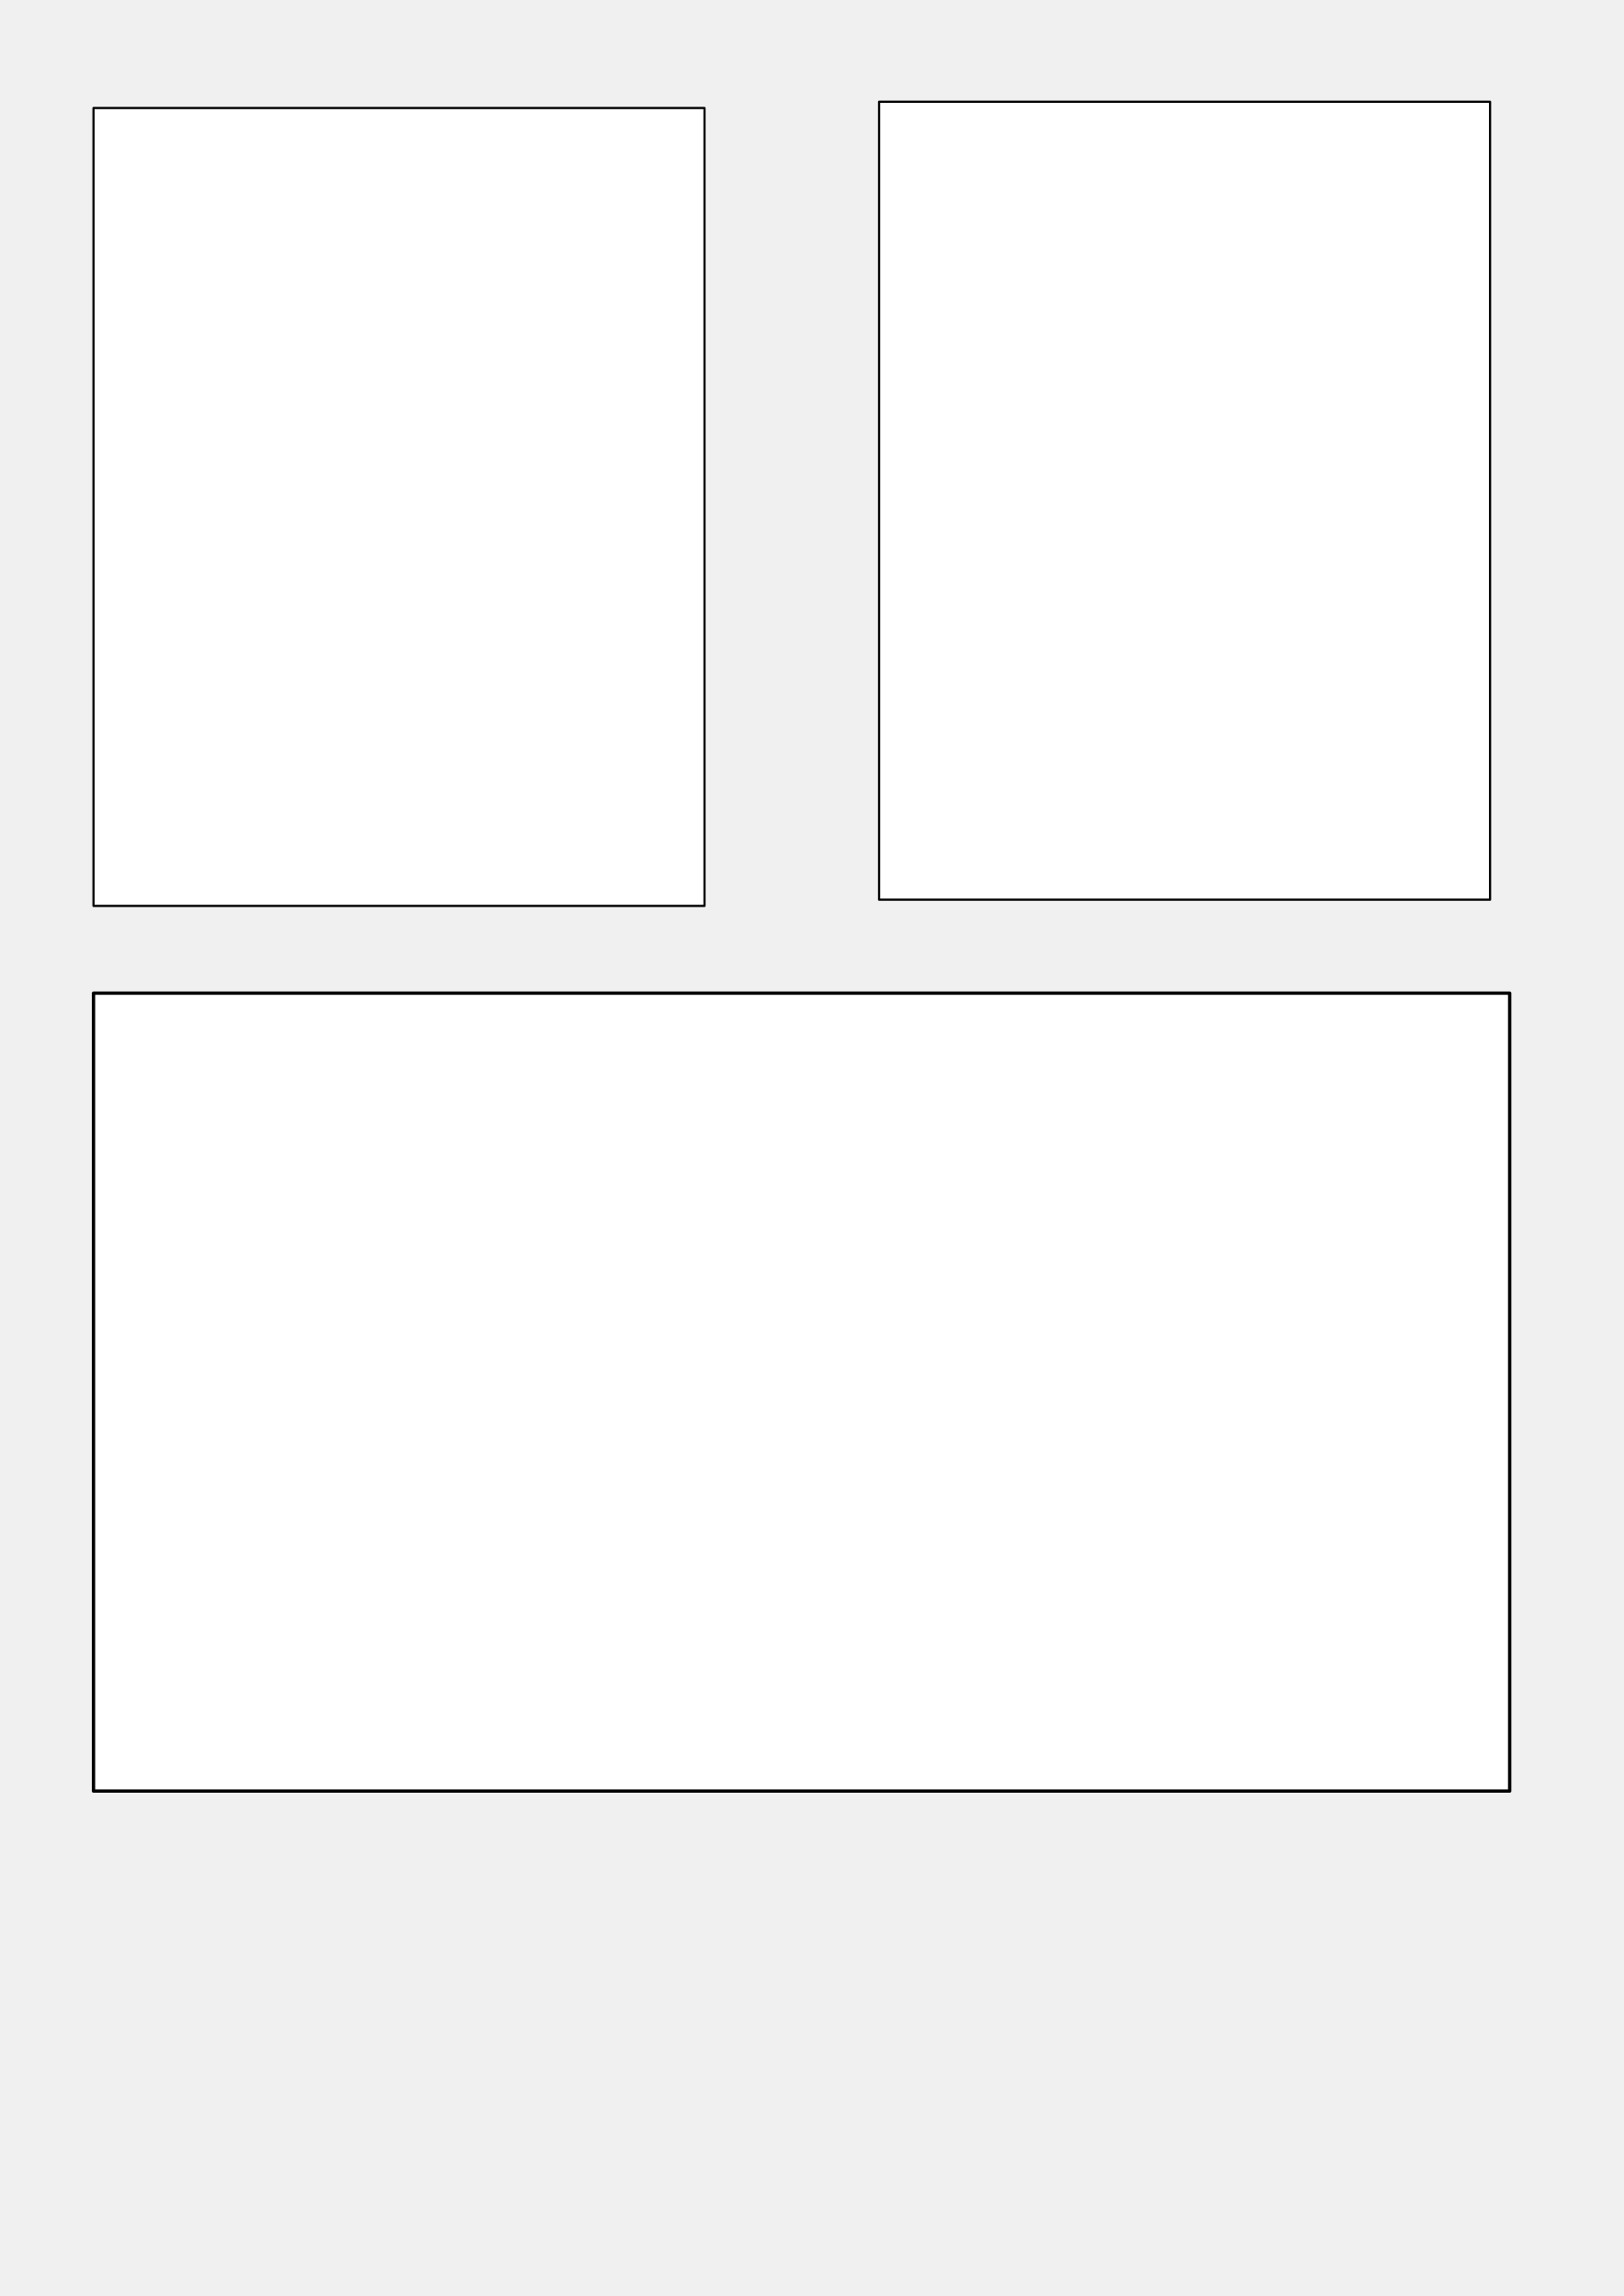
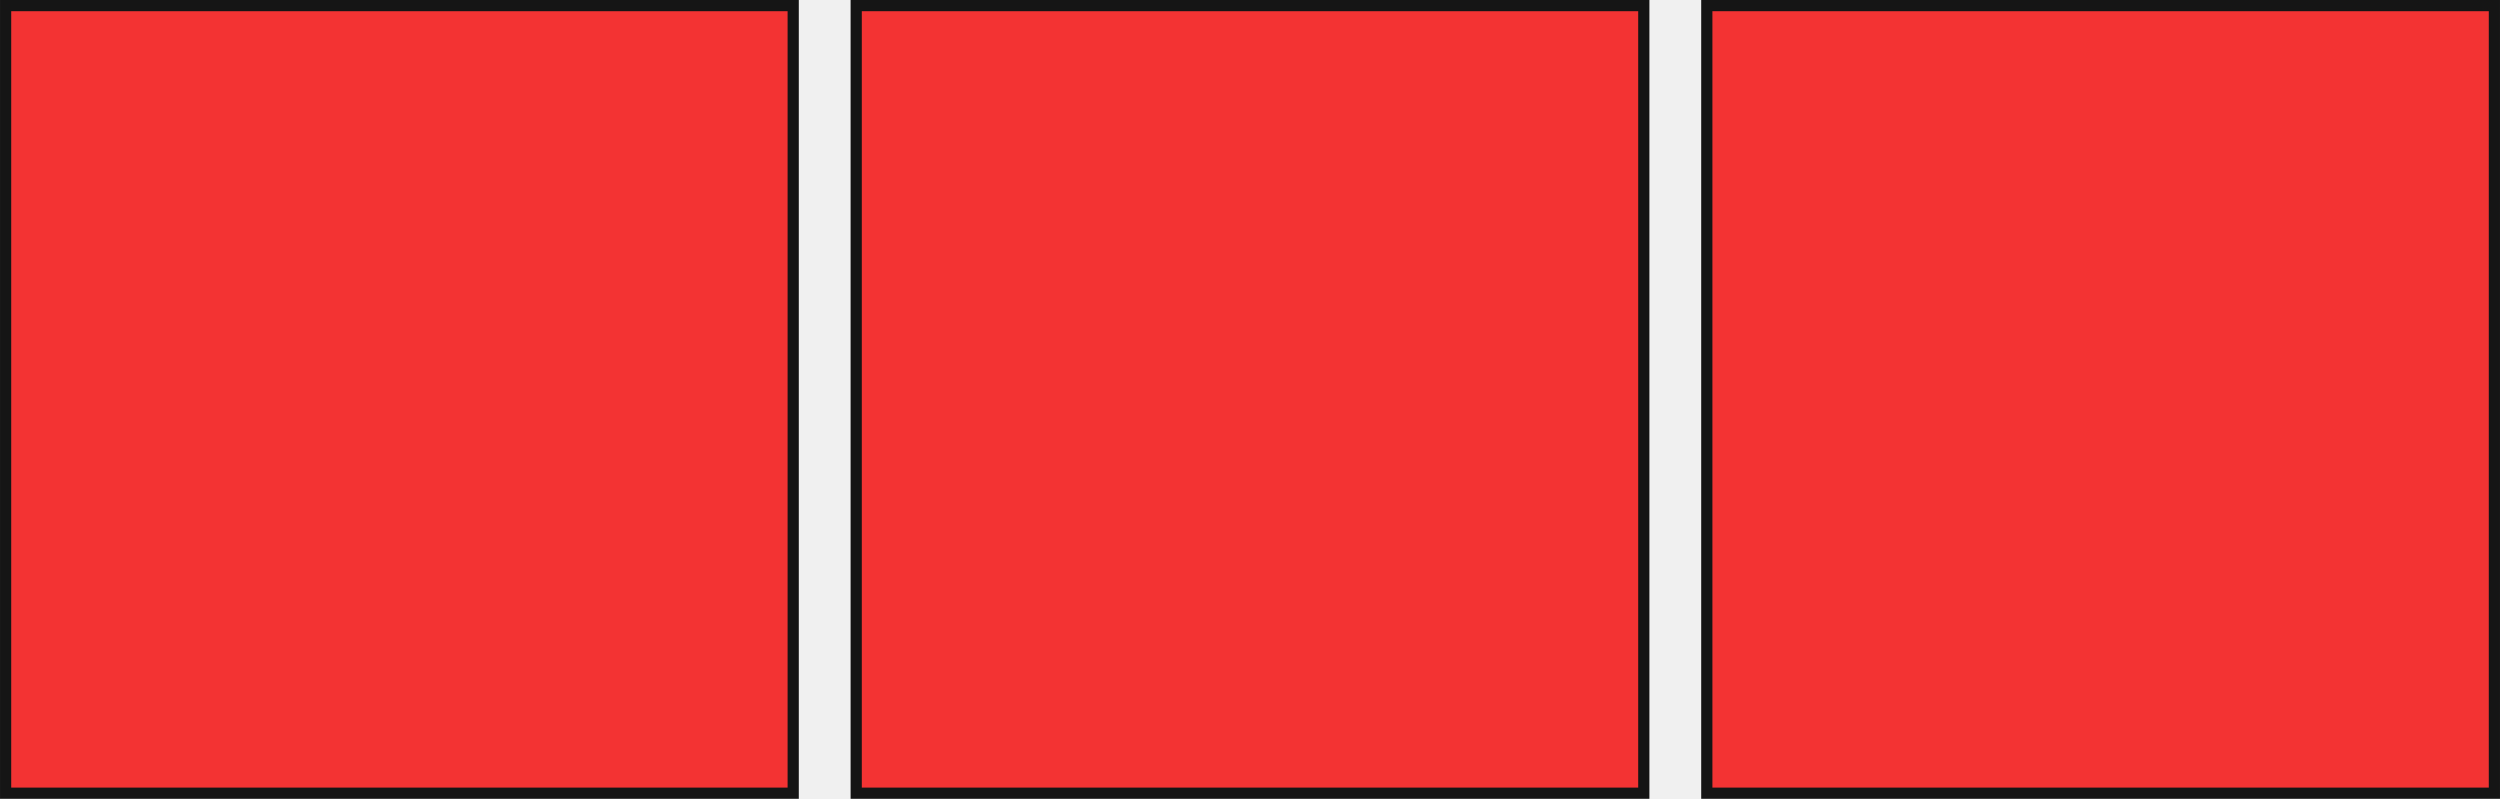
- <svg xmlns="http://www.w3.org/2000/svg" width="744.094" height="1052.362" id="svg2" version="1.1">
+ <svg xmlns="http://www.w3.org/2000/svg" width="793.562" height="253.562" id="svg2" version="1.1">
  <defs id="defs4" />
-   <g id="layer1">
-     <rect style="fill:#ffffff;fill-opacity:1;fill-rule:evenodd;stroke:#000000;stroke-width:1;stroke-linejoin:round;stroke-miterlimit:4;stroke-opacity:1;stroke-dasharray:none;stroke-dashoffset:0" id="rect4037" width="280" height="365.714" x="42.857" y="49.505" />
-     <rect style="fill:#ffffff;fill-opacity:1;fill-rule:evenodd;stroke:#000000;stroke-width:1;stroke-linejoin:round;stroke-miterlimit:4;stroke-opacity:1;stroke-dasharray:none;stroke-dashoffset:0" id="rect4037-8" width="280" height="365.714" x="402.857" y="46.648" />
-     <rect style="fill:#ffffff;fill-opacity:1;fill-rule:evenodd;stroke:#000000;stroke-width:1.522;stroke-linejoin:round;stroke-miterlimit:4;stroke-opacity:1;stroke-dasharray:none;stroke-dashoffset:0" id="rect4037-4" width="648.978" height="365.714" x="42.857" y="455.219" />
+   <g id="g6" transform="translate(1.78125,1.78125)">
+     <rect style="opacity:0.914;fill:#f32121;fill-opacity:1;fill-rule:nonzero;stroke:#000000;stroke-width:3.557;stroke-linecap:round;stroke-linejoin:miter;stroke-miterlimit:4;stroke-opacity:1;stroke-dasharray:none" width="250" height="250" x="0" y="0" id="rect8" />
+     <rect style="opacity:0.914;fill:#f32121;fill-opacity:1;fill-rule:nonzero;stroke:#000000;stroke-width:3.557;stroke-linecap:round;stroke-linejoin:miter;stroke-miterlimit:4;stroke-opacity:1;stroke-dasharray:none" width="250" height="250" x="270" y="0" id="rect10" />
+     <rect style="opacity:0.914;fill:#f32121;fill-opacity:1;fill-rule:nonzero;stroke:#000000;stroke-width:3.557;stroke-linecap:round;stroke-linejoin:miter;stroke-miterlimit:4;stroke-opacity:1;stroke-dasharray:none" width="250" height="250" x="540" y="0" id="rect12" />
  </g>
</svg>
